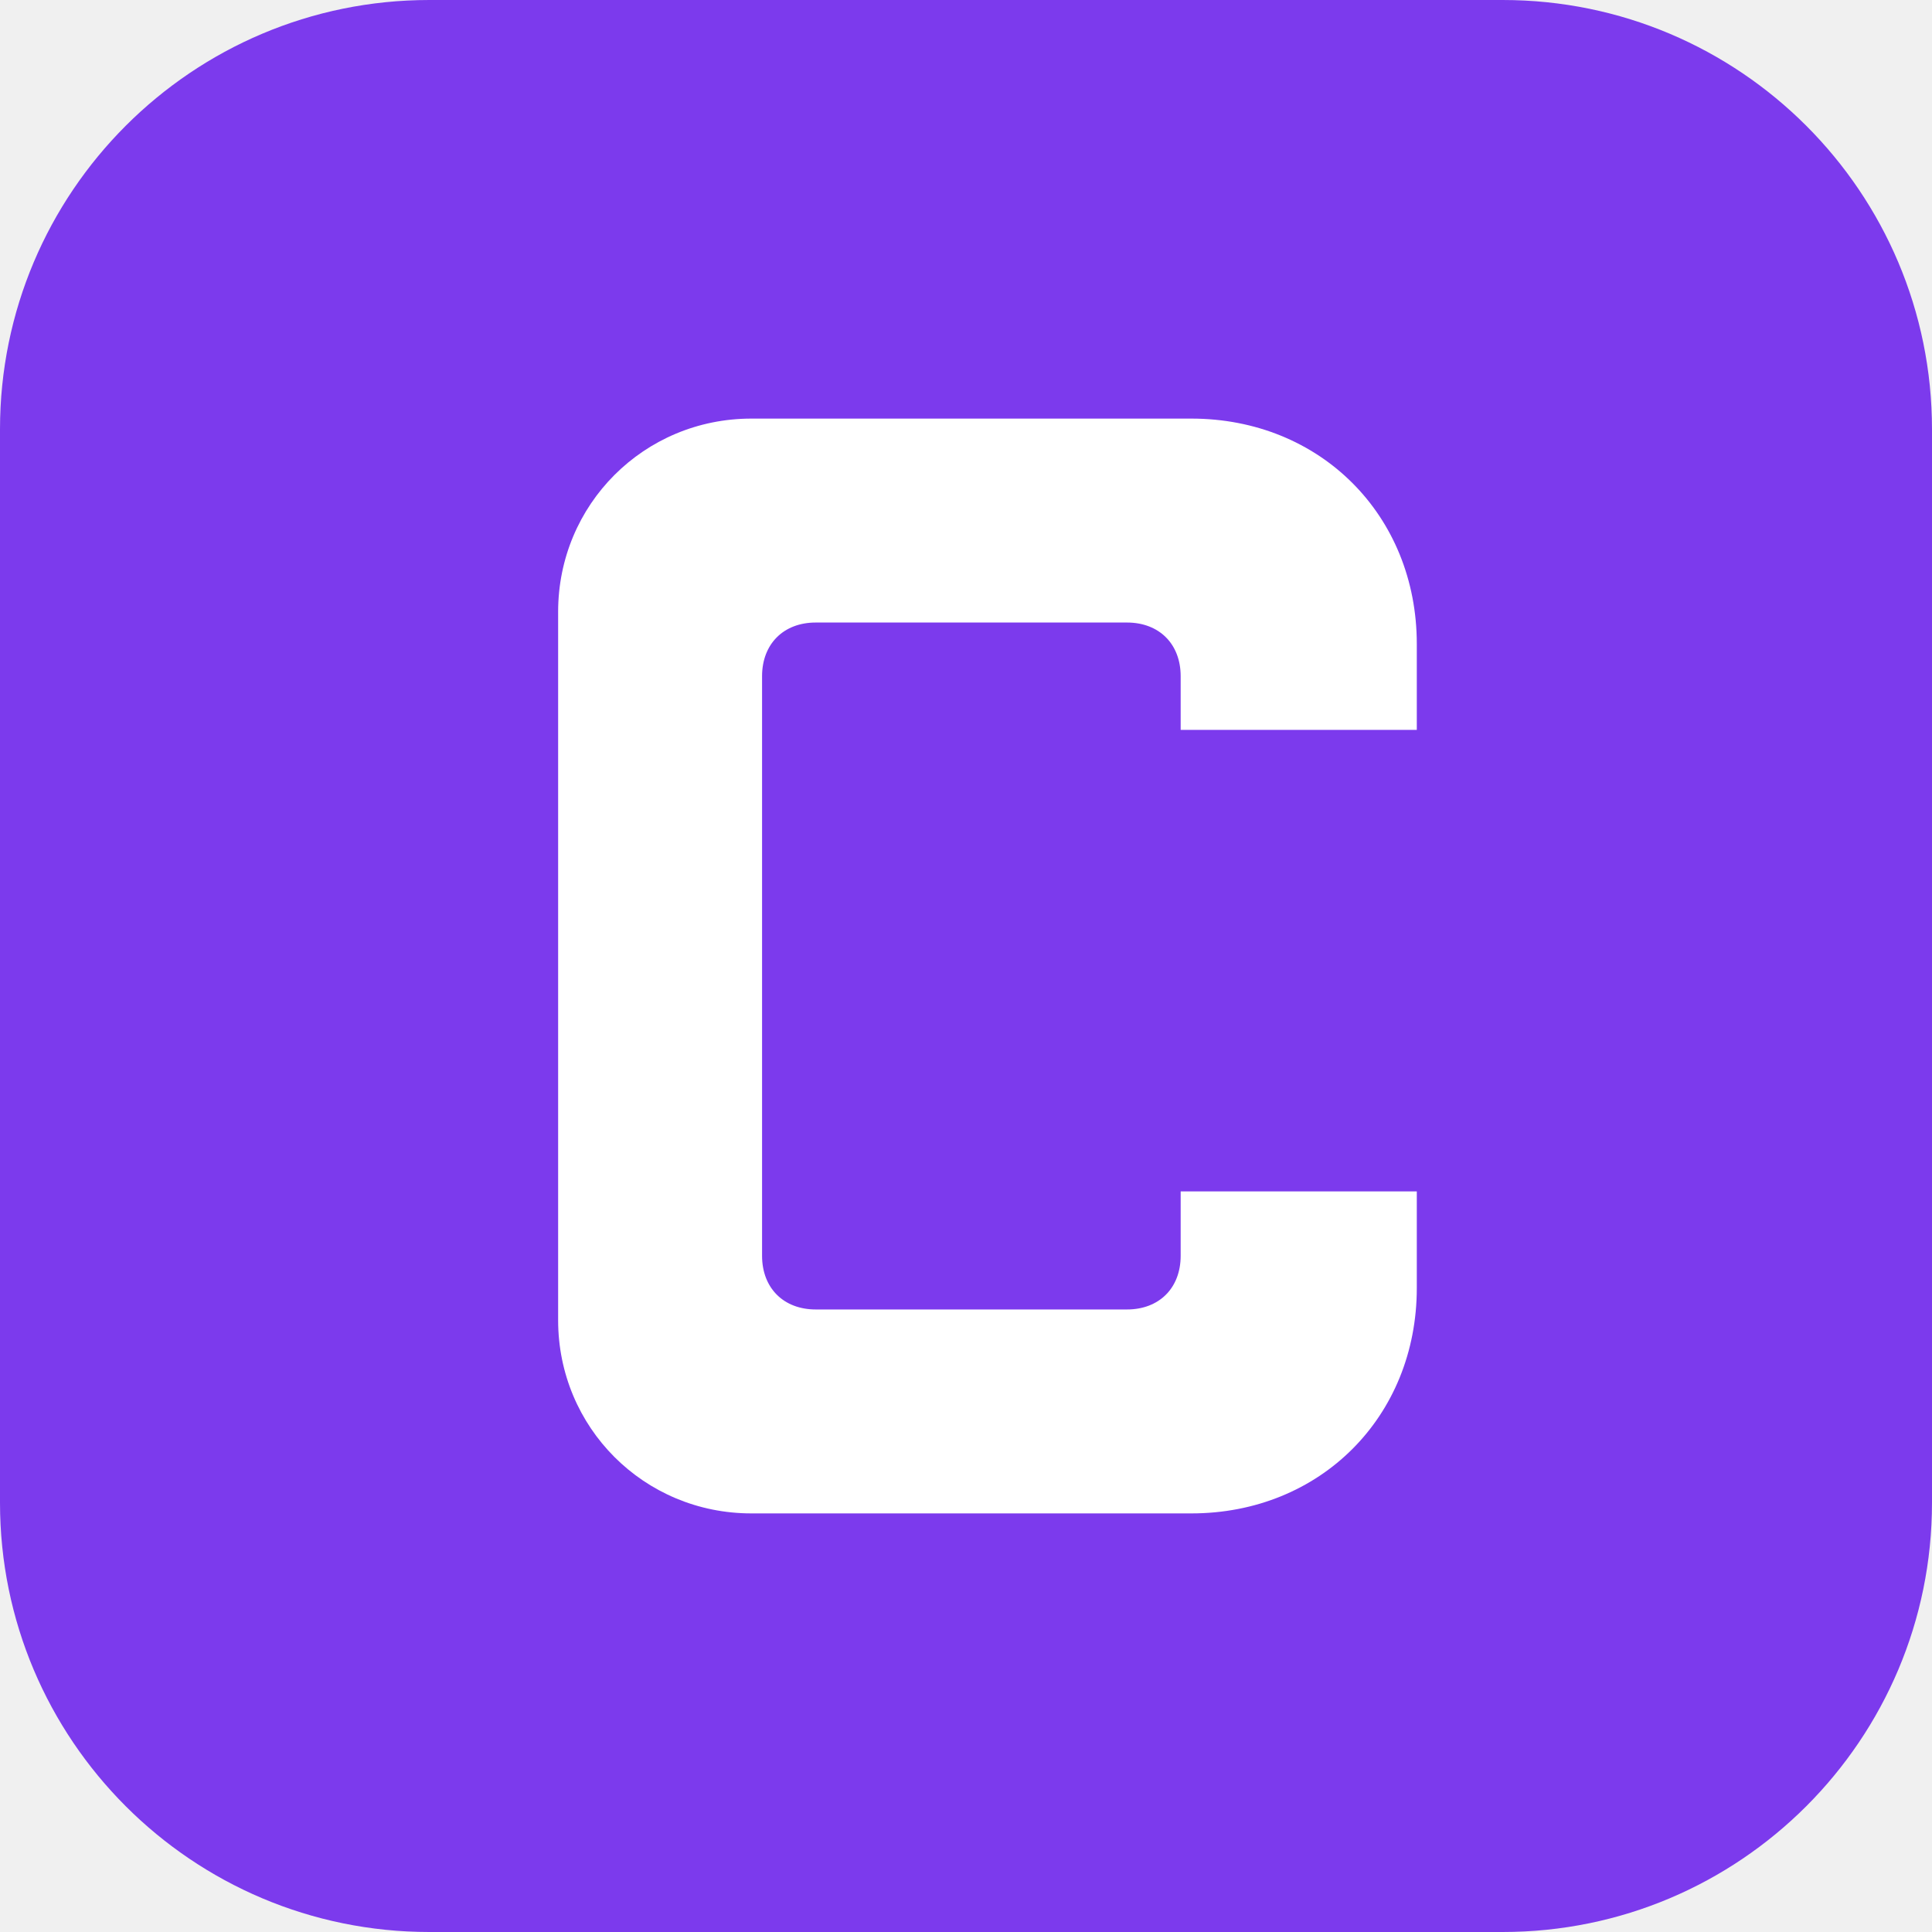
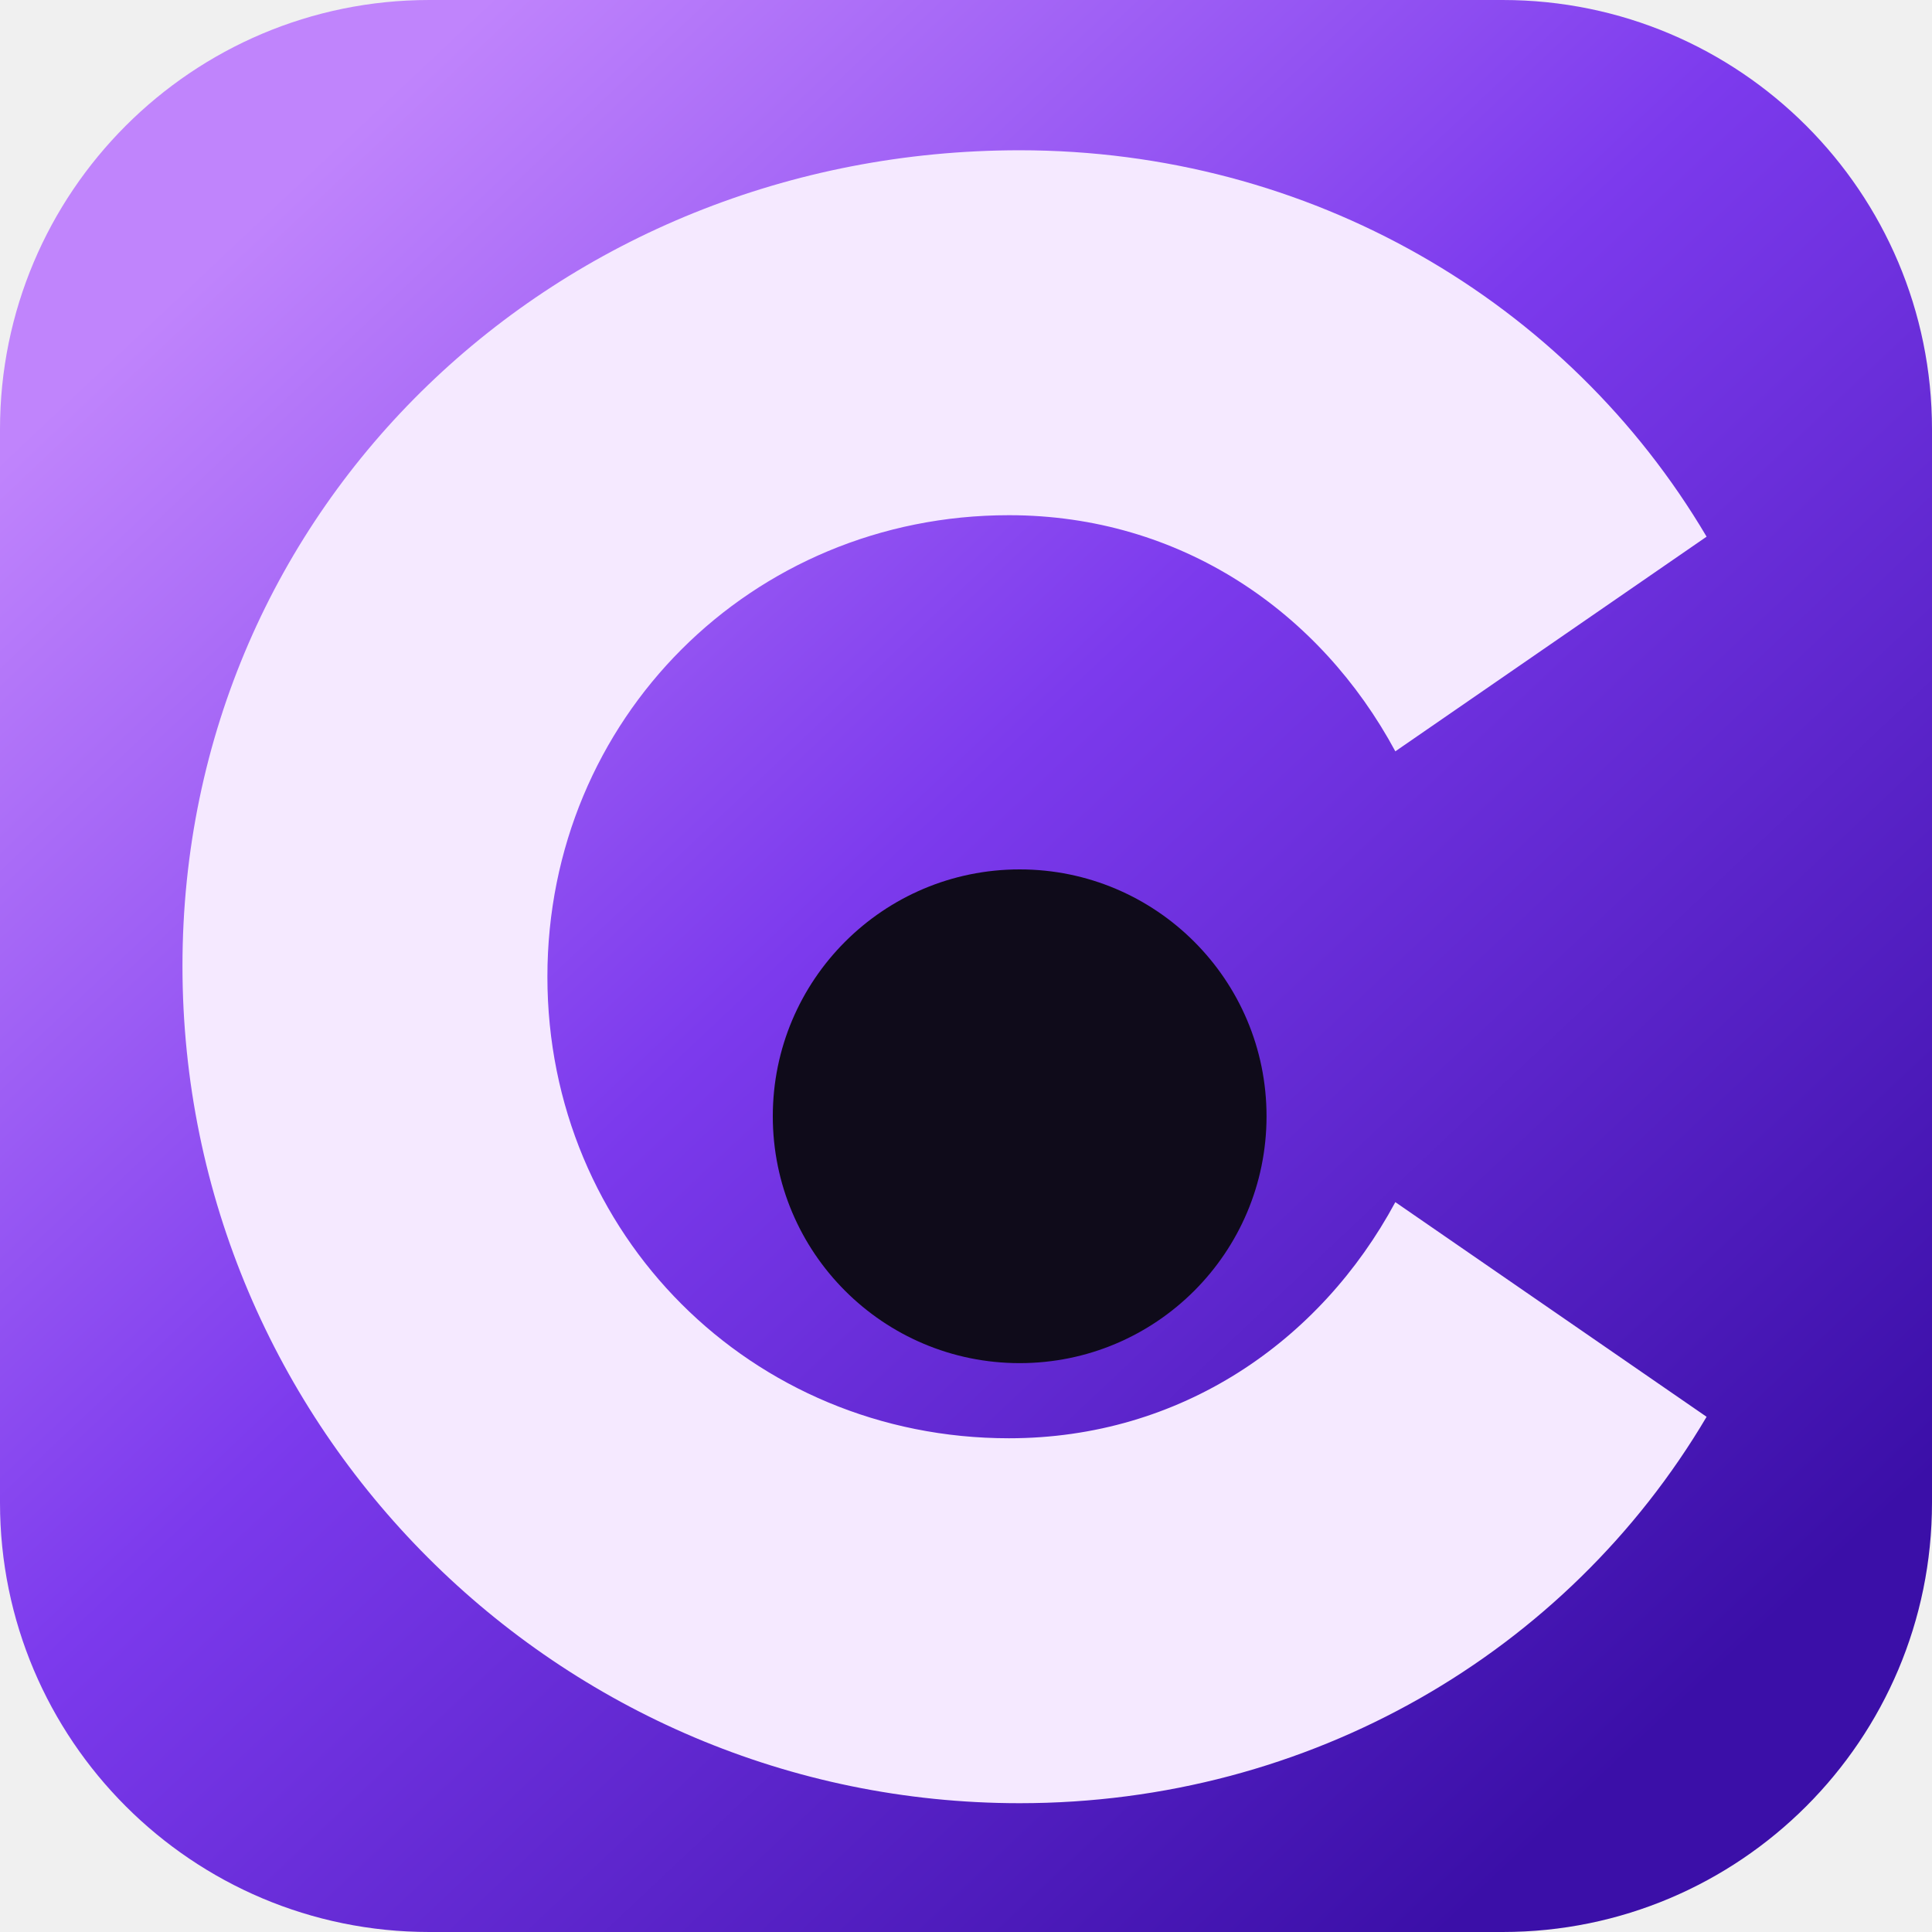
<svg xmlns="http://www.w3.org/2000/svg" viewBox="0 0 180 180" role="img" aria-label="Contento">
-   <rect width="180" height="180" rx="40" fill="#7c3aed" />
-   <path fill="#fff" d="M52 57c0-10 8-18 18-18h41c12 0 21 9 21 21v8h-22v-5c0-3-2-5-5-5H76c-3 0-5 2-5 5v54c0 3 2 5 5 5h29c3 0 5-2 5-5v-6h22v9c0 12-9 21-21 21H70c-10 0-18-8-18-18V57Z" />
+   <defs>
+     <linearGradient id="g" x1="24" y1="20" x2="156" y2="160" gradientUnits="userSpaceOnUse">
+       <stop stop-color="#C084FC" />
+       <stop offset=".44" stop-color="#7C3AED" />
+       <stop offset="1" stop-color="#3B0FA8" />
+     </linearGradient>
+   </defs>
+   <rect width="180" height="180" rx="40" fill="url(#g)" />
+   <path d="M95 28c27 0 51 14 64 36l-29 20c-7-13-20-22-36-22-24 0-43 19-43 43s19 43 43 43c16 0 29-9 36-22l29 20c-13 22-37 36-64 36-43 0-78-35-78-78s35-76 78-76Z" fill="#F5E9FF" transform="translate(0 -14)" />
+   <circle cx="95" cy="104" r="23" fill="#0F0B1A" />
</svg>
